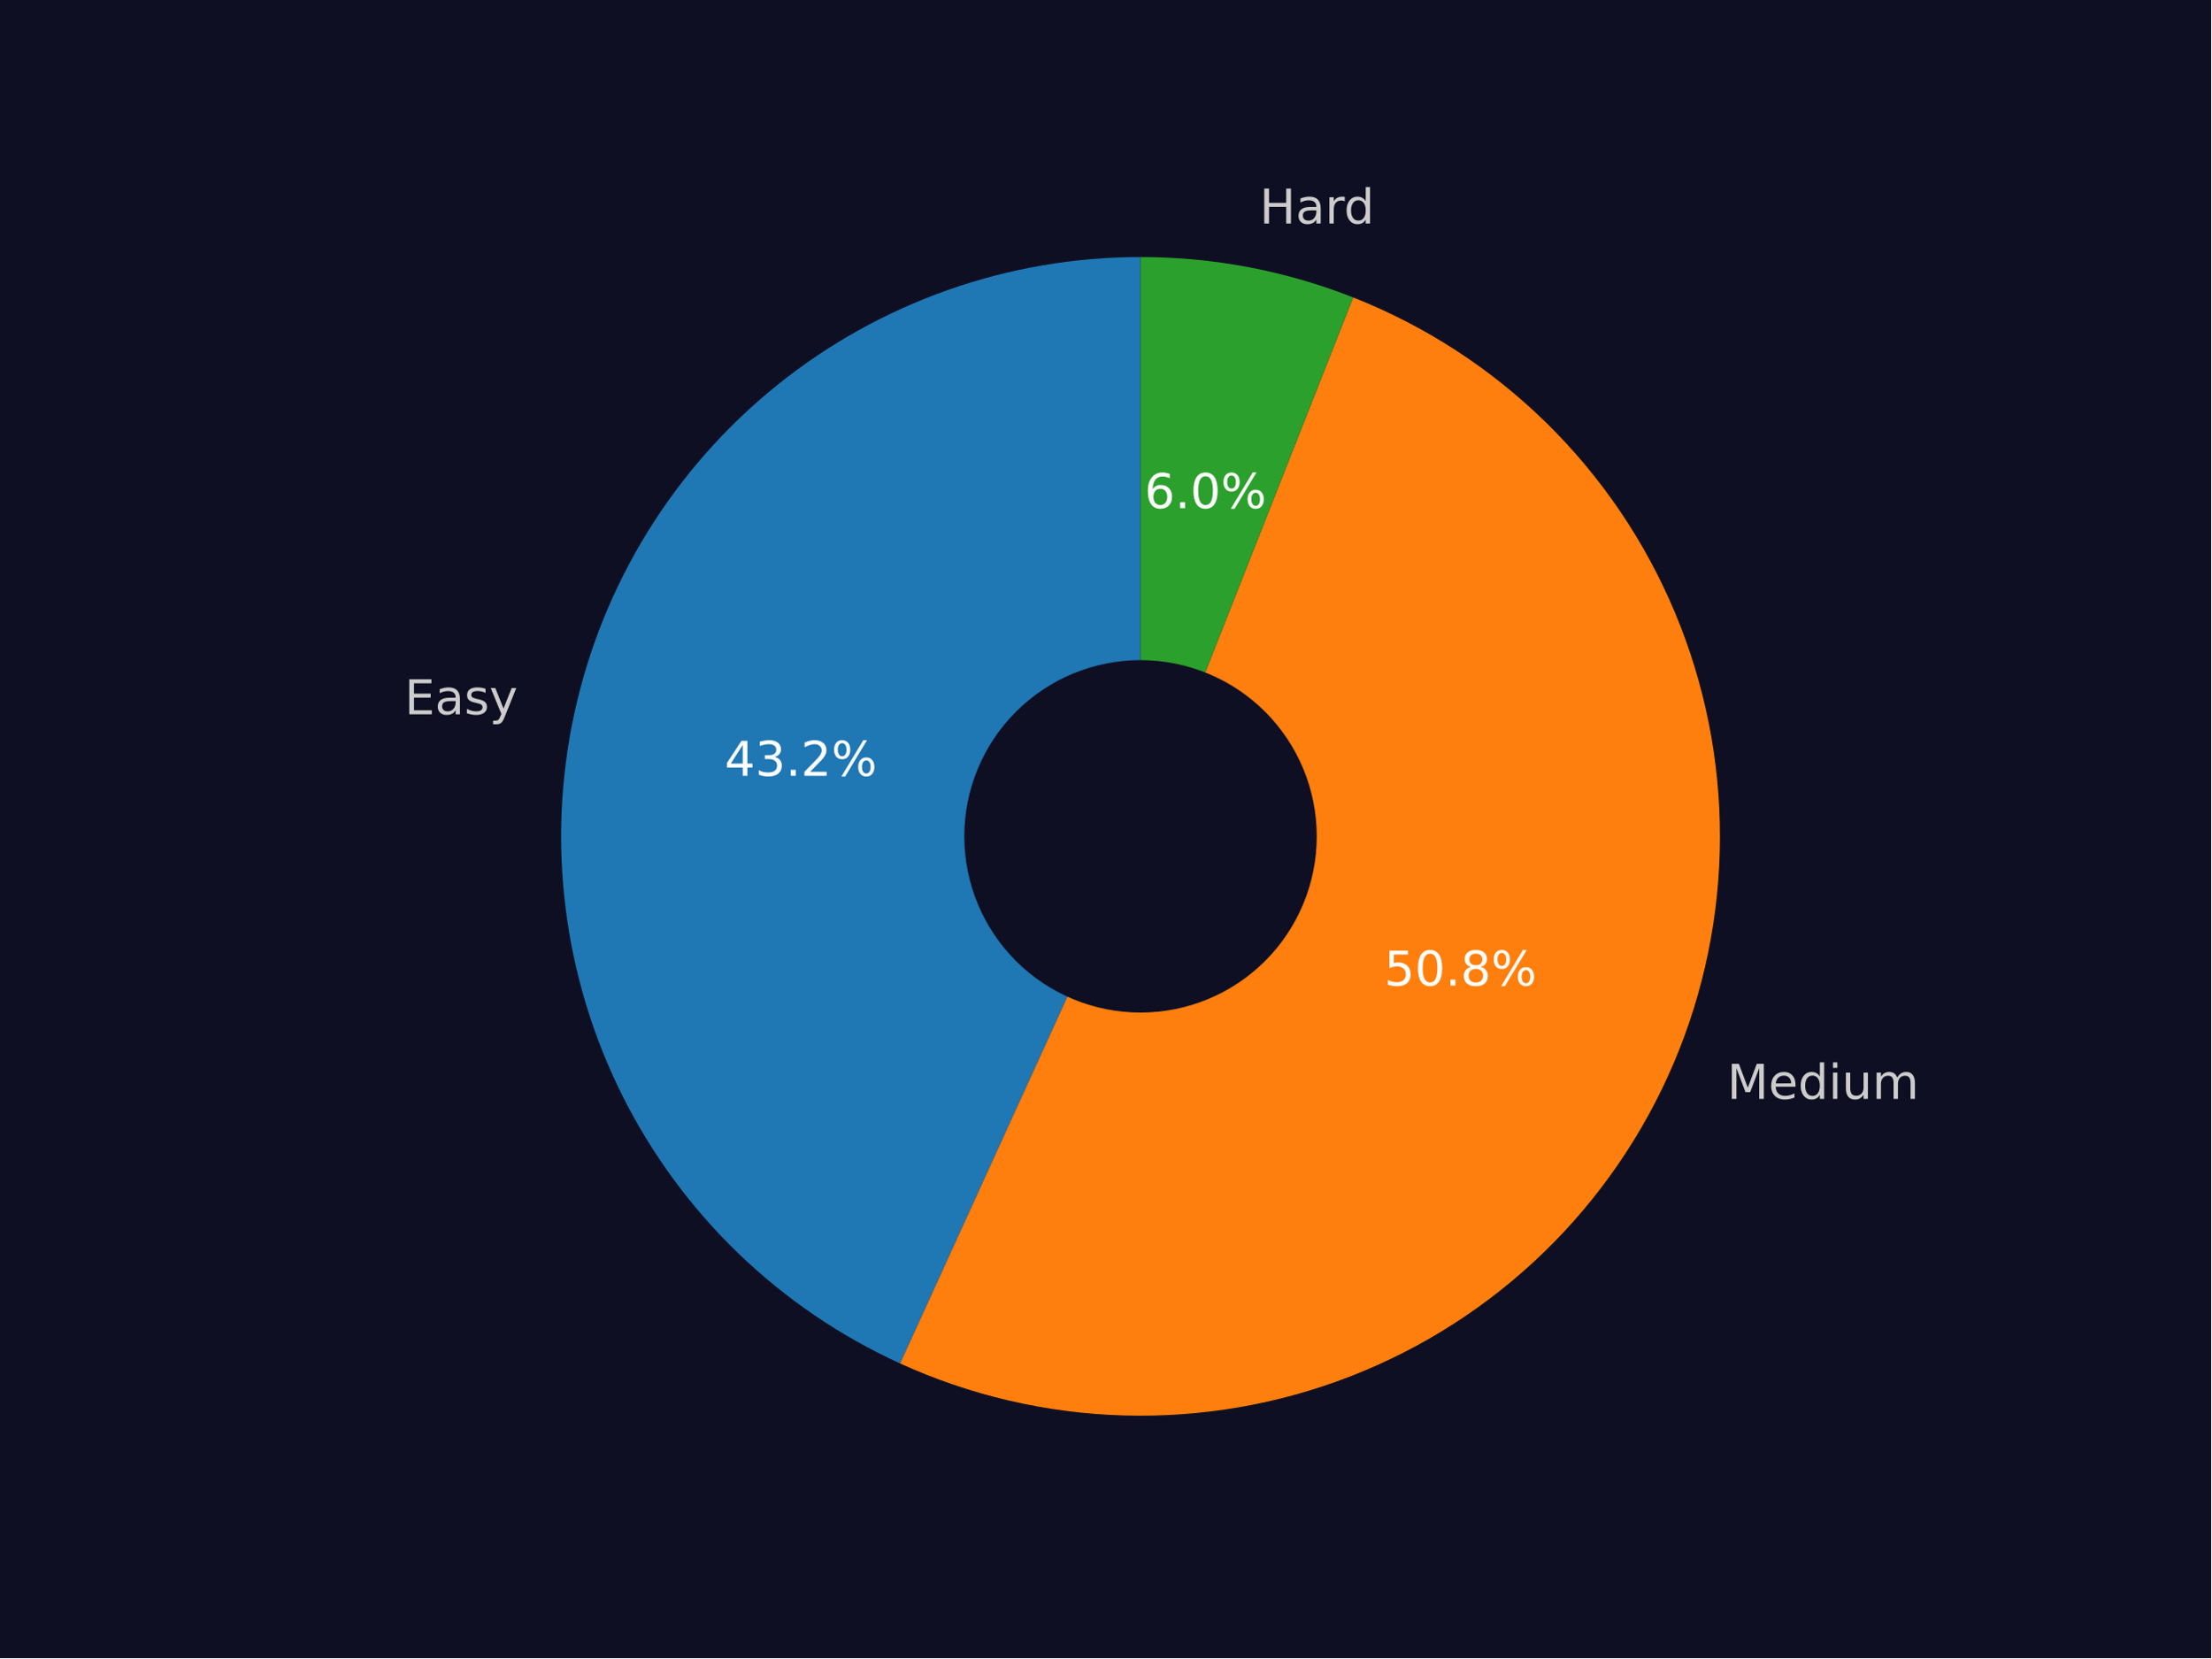
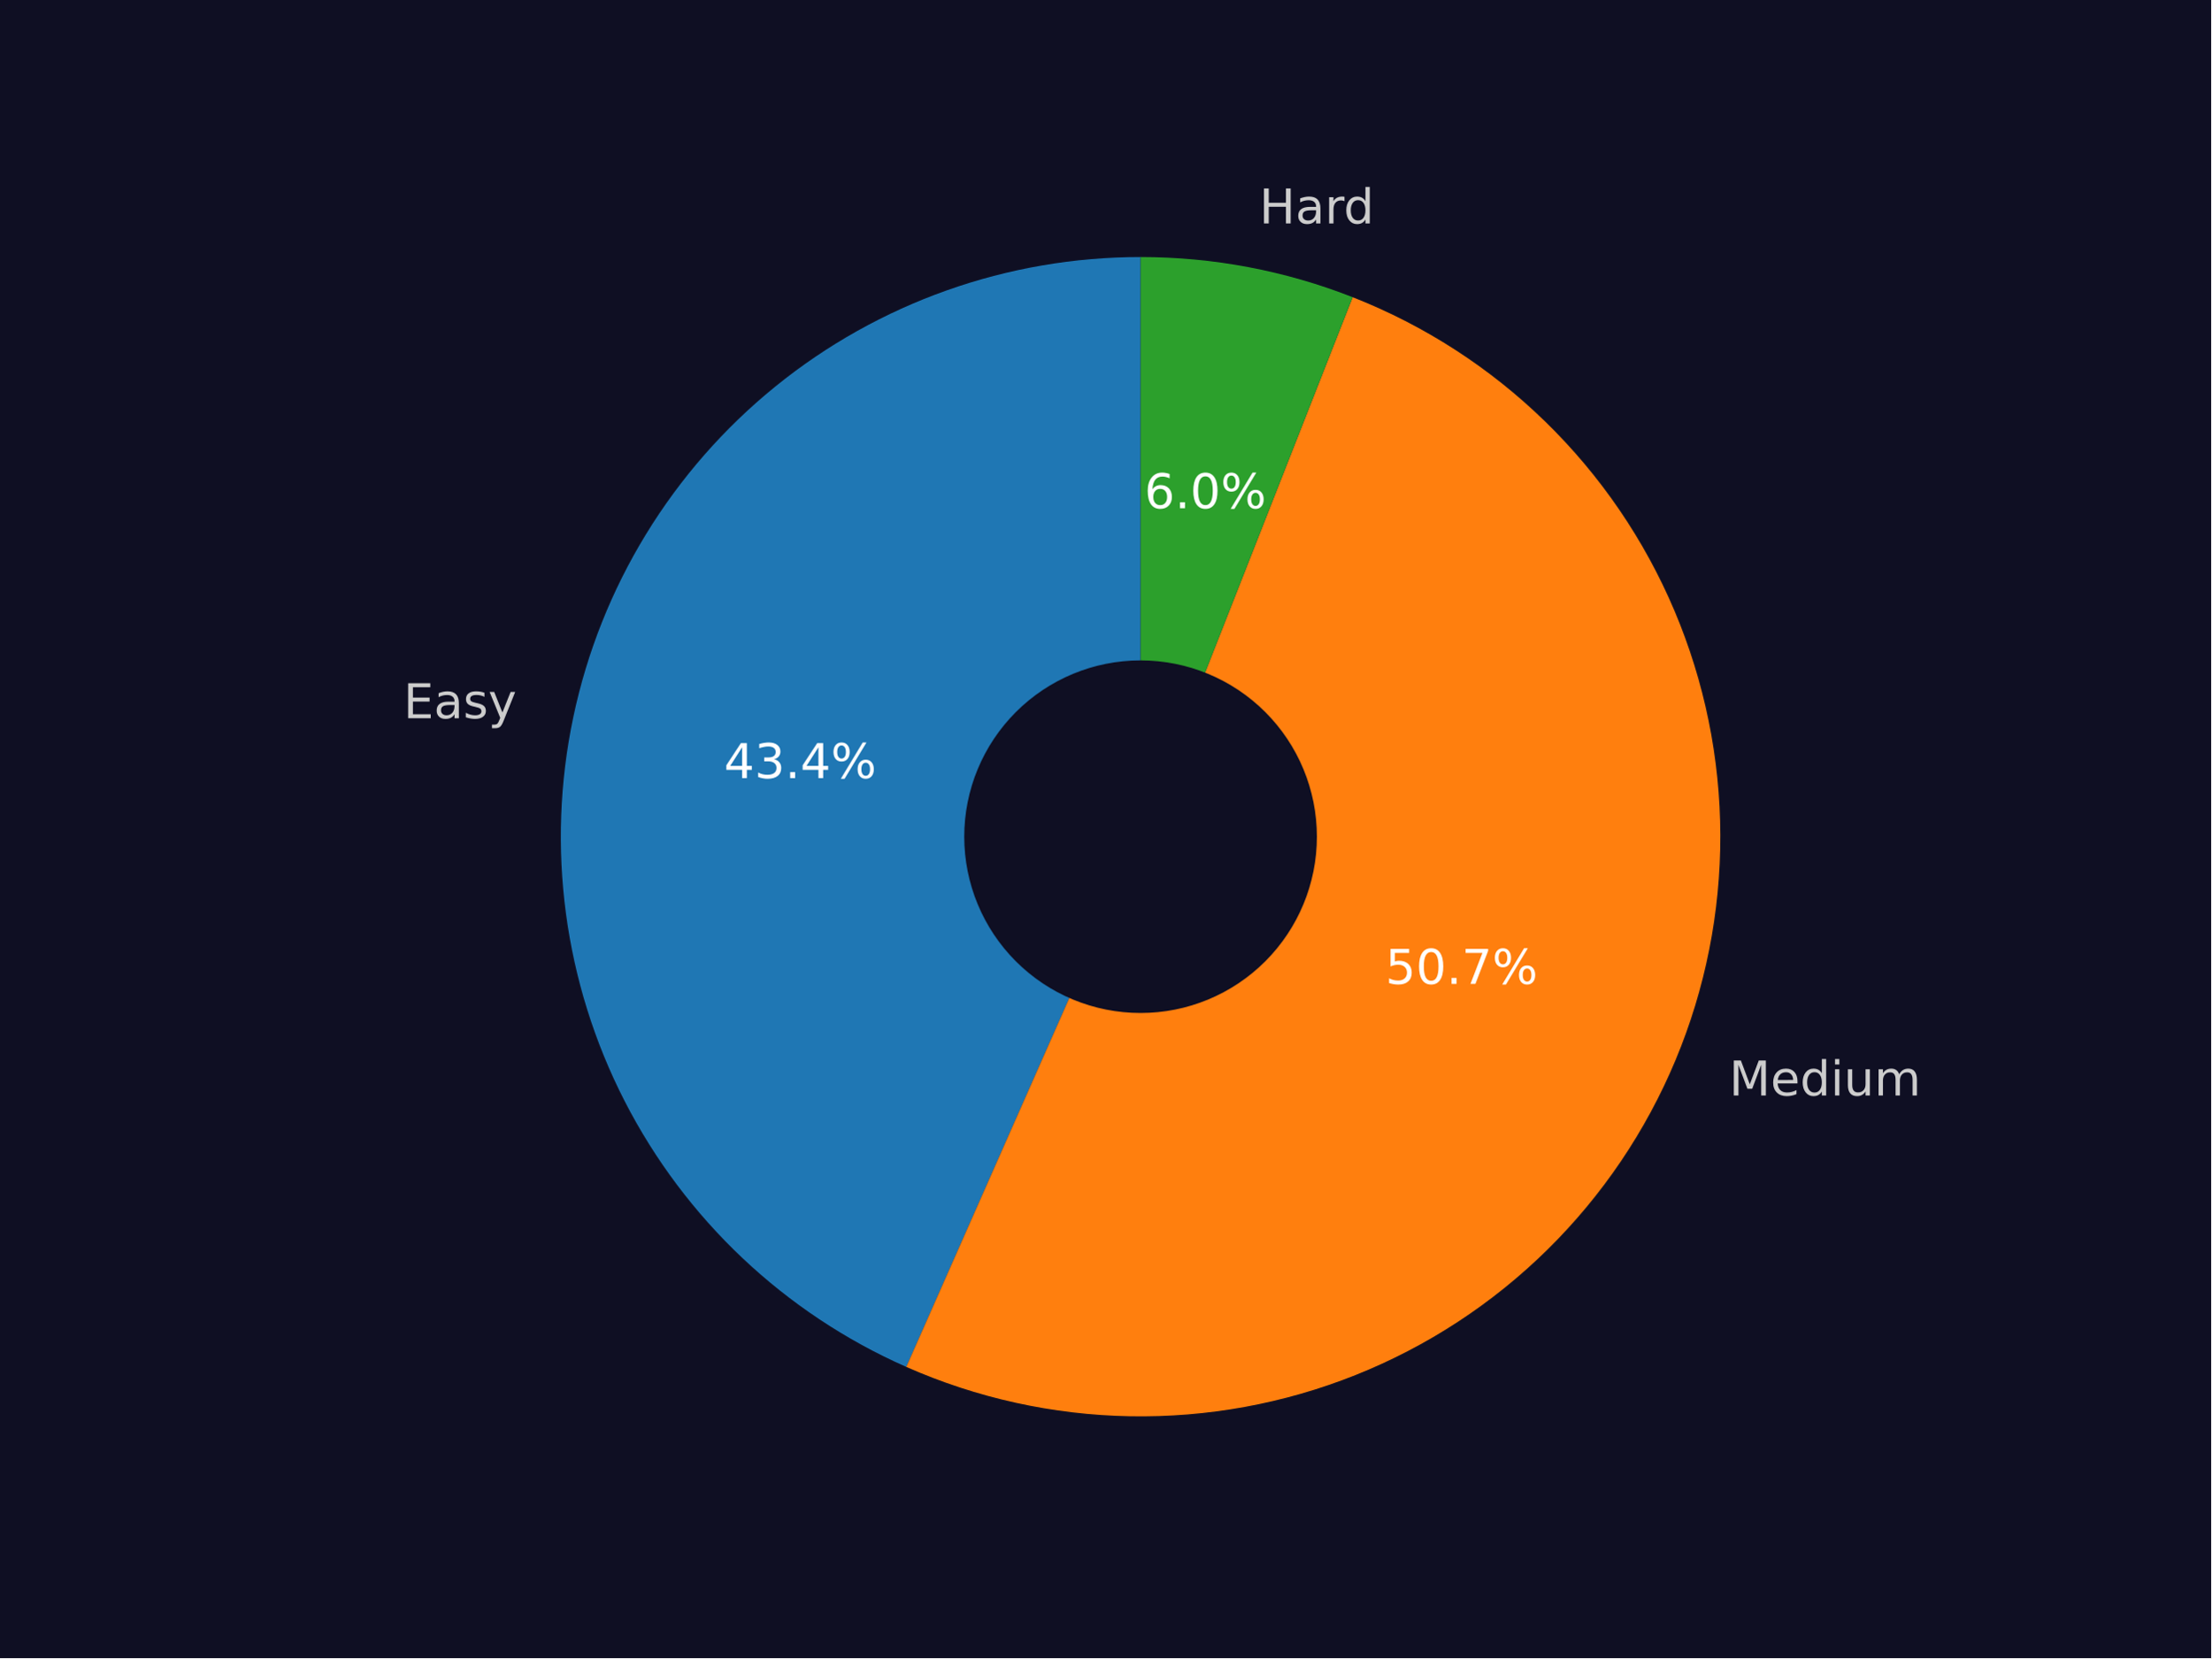
<svg xmlns="http://www.w3.org/2000/svg" xmlns:xlink="http://www.w3.org/1999/xlink" width="460.8pt" height="345.6pt" viewBox="0 0 460.8 345.6" version="1.1">
  <defs>
    <style type="text/css">*{stroke-linejoin: round; stroke-linecap: butt}</style>
  </defs>
  <g id="figure_1">
    <g id="patch_1">
      <path d="M 0 345.6  L 460.8 345.6  L 460.8 0  L 0 0  z " style="fill: #0f0f23" />
    </g>
    <g id="axes_1">
      <g id="patch_2">
-         <path d="M 237.689 53.568  C 210.123 53.568 183.371 63.007 161.909 80.307  C 140.447 97.606 125.542 121.744 119.689 148.682  C 113.836 175.619 117.38 203.765 129.727 228.411  C 142.075 253.057 162.498 272.747 187.578 284.187  L 237.689 174.322  L 237.689 53.568  z " style="fill: #1f77b4" />
+         <path d="M 237.698 53.568  C 209.993 53.568 183.114 63.097 161.596 80.547  C 140.078 97.997 125.202 122.328 119.48 149.435  C 113.757 176.542 117.529 204.81 130.157 229.468  C 142.786 254.127 163.52 273.707 188.861 284.905  L 237.698 174.392  L 237.698 53.568  z " style="fill: #1f77b4" />
      </g>
      <g id="patch_3">
-         <path d="M 187.578 284.187  C 202.247 290.877 218.108 294.563 234.224 295.025  C 250.339 295.488 266.386 292.719 281.414 286.881  C 296.442 281.043 310.15 272.254 321.727 261.033  C 333.305 249.813 342.519 236.387 348.824 221.549  C 355.13 206.711 358.4 190.759 358.442 174.637  C 358.484 158.514 355.297 142.546 349.069 127.675  C 342.841 112.804 333.697 99.33 322.179 88.049  C 310.66 76.769 296.998 67.908 282.001 61.992  L 237.689 174.322  L 187.578 284.187  z " style="fill: #ff7f0e" />
+         <path d="M 188.861 284.905  C 203.567 291.404 219.423 294.903 235.498 295.195  C 251.574 295.488 267.547 292.569 282.48 286.61  C 297.412 280.651 311.007 271.771 322.464 260.491  C 333.921 249.211 343.012 235.757 349.204 220.919  C 355.395 206.081 358.563 190.155 358.521 174.077  C 358.479 158 355.229 142.091 348.96 127.285  C 342.692 112.479 333.531 99.073 322.015 87.853  C 310.499 76.633 296.859 67.823 281.895 61.942  L 237.698 174.392  L 188.861 284.905  z " style="fill: #ff7f0e" />
      </g>
      <g id="patch_4">
-         <path d="M 282.001 61.992  C 274.961 59.215 267.676 57.106 260.242 55.693  C 252.807 54.279 245.257 53.568 237.689 53.568  L 237.689 174.322  L 282.001 61.992  z " style="fill: #2ca02c" />
+         <path d="M 281.895 61.942  C 274.872 59.181 267.605 57.085 260.19 55.68  C 252.775 54.275 245.245 53.568 237.698 53.568  L 237.698 174.392  L 281.895 61.942  z " style="fill: #2ca02c" />
      </g>
      <g id="patch_5">
-         <path d="M 237.689 210.548  C 247.296 210.548 256.511 206.731 263.305 199.937  C 270.098 193.144 273.915 183.929 273.915 174.322  C 273.915 164.714 270.098 155.499 263.305 148.706  C 256.511 141.912 247.296 138.095 237.689 138.095  C 228.082 138.095 218.867 141.912 212.073 148.706  C 205.28 155.499 201.463 164.714 201.463 174.322  C 201.463 183.929 205.28 193.144 212.073 199.937  C 218.867 206.731 228.082 210.548 237.689 210.548  z " clip-path="url(#pfa7293c4d6)" style="fill: #0f0f23; stroke: #0f0f23; stroke-linejoin: miter" />
+         <path d="M 237.698 210.639  C 247.311 210.639 256.531 206.82 263.328 200.022  C 270.126 193.225 273.945 184.005 273.945 174.392  C 273.945 164.779 270.126 155.558 263.328 148.761  C 256.531 141.964 247.311 138.145 237.698 138.145  C 228.085 138.145 218.865 141.964 212.067 148.761  C 205.27 155.558 201.451 164.779 201.451 174.392  C 201.451 184.005 205.27 193.225 212.067 200.022  C 218.865 206.82 228.085 210.639 237.698 210.639  z " clip-path="url(#p24882244c6)" style="fill: #0f0f23; stroke: #0f0f23; stroke-linejoin: miter" />
      </g>
      <g id="matplotlib.axis_1" />
      <g id="matplotlib.axis_2" />
      <g id="text_1">
-         <g style="fill: #cccccc" transform="translate(84.31401 148.8769)scale(0.1 -0.1)">
+         <g style="fill: #cccccc" transform="translate(84.08285 149.6987)scale(0.1 -0.1)">
          <defs>
            <path id="DejaVuSans-45" d="M 628 4666  L 3578 4666  L 3578 4134  L 1259 4134  L 1259 2753  L 3481 2753  L 3481 2222  L 1259 2222  L 1259 531  L 3634 531  L 3634 0  L 628 0  L 628 4666  z " transform="scale(0.015625)" />
            <path id="DejaVuSans-61" d="M 2194 1759  Q 1497 1759 1228 1600  Q 959 1441 959 1056  Q 959 750 1161 570  Q 1363 391 1709 391  Q 2188 391 2477 730  Q 2766 1069 2766 1631  L 2766 1759  L 2194 1759  z M 3341 1997  L 3341 0  L 2766 0  L 2766 531  Q 2569 213 2275 61  Q 1981 -91 1556 -91  Q 1019 -91 701 211  Q 384 513 384 1019  Q 384 1609 779 1909  Q 1175 2209 1959 2209  L 2766 2209  L 2766 2266  Q 2766 2663 2505 2880  Q 2244 3097 1772 3097  Q 1472 3097 1187 3025  Q 903 2953 641 2809  L 641 3341  Q 956 3463 1253 3523  Q 1550 3584 1831 3584  Q 2591 3584 2966 3190  Q 3341 2797 3341 1997  z " transform="scale(0.015625)" />
            <path id="DejaVuSans-73" d="M 2834 3397  L 2834 2853  Q 2591 2978 2328 3040  Q 2066 3103 1784 3103  Q 1356 3103 1142 2972  Q 928 2841 928 2578  Q 928 2378 1081 2264  Q 1234 2150 1697 2047  L 1894 2003  Q 2506 1872 2764 1633  Q 3022 1394 3022 966  Q 3022 478 2636 193  Q 2250 -91 1575 -91  Q 1294 -91 989 -36  Q 684 19 347 128  L 347 722  Q 666 556 975 473  Q 1284 391 1588 391  Q 1994 391 2212 530  Q 2431 669 2431 922  Q 2431 1156 2273 1281  Q 2116 1406 1581 1522  L 1381 1569  Q 847 1681 609 1914  Q 372 2147 372 2553  Q 372 3047 722 3315  Q 1072 3584 1716 3584  Q 2034 3584 2315 3537  Q 2597 3491 2834 3397  z " transform="scale(0.015625)" />
            <path id="DejaVuSans-79" d="M 2059 -325  Q 1816 -950 1584 -1140  Q 1353 -1331 966 -1331  L 506 -1331  L 506 -850  L 844 -850  Q 1081 -850 1212 -737  Q 1344 -625 1503 -206  L 1606 56  L 191 3500  L 800 3500  L 1894 763  L 2988 3500  L 3597 3500  L 2059 -325  z " transform="scale(0.015625)" />
          </defs>
          <use xlink:href="#DejaVuSans-45" />
          <use xlink:href="#DejaVuSans-61" x="63.184" />
          <use xlink:href="#DejaVuSans-73" x="124.463" />
          <use xlink:href="#DejaVuSans-79" x="176.562" />
        </g>
      </g>
      <g id="text_2">
-         <g style="fill: #ffffff" transform="translate(151.0054 161.6969)scale(0.1 -0.1)">
+         <g style="fill: #ffffff" transform="translate(150.8833 162.177)scale(0.1 -0.1)">
          <defs>
            <path id="DejaVuSans-34" d="M 2419 4116  L 825 1625  L 2419 1625  L 2419 4116  z M 2253 4666  L 3047 4666  L 3047 1625  L 3713 1625  L 3713 1100  L 3047 1100  L 3047 0  L 2419 0  L 2419 1100  L 313 1100  L 313 1709  L 2253 4666  z " transform="scale(0.015625)" />
            <path id="DejaVuSans-33" d="M 2597 2516  Q 3050 2419 3304 2112  Q 3559 1806 3559 1356  Q 3559 666 3084 287  Q 2609 -91 1734 -91  Q 1441 -91 1130 -33  Q 819 25 488 141  L 488 750  Q 750 597 1062 519  Q 1375 441 1716 441  Q 2309 441 2620 675  Q 2931 909 2931 1356  Q 2931 1769 2642 2001  Q 2353 2234 1838 2234  L 1294 2234  L 1294 2753  L 1863 2753  Q 2328 2753 2575 2939  Q 2822 3125 2822 3475  Q 2822 3834 2567 4026  Q 2313 4219 1838 4219  Q 1578 4219 1281 4162  Q 984 4106 628 3988  L 628 4550  Q 988 4650 1302 4700  Q 1616 4750 1894 4750  Q 2613 4750 3031 4423  Q 3450 4097 3450 3541  Q 3450 3153 3228 2886  Q 3006 2619 2597 2516  z " transform="scale(0.015625)" />
            <path id="DejaVuSans-2e" d="M 684 794  L 1344 794  L 1344 0  L 684 0  L 684 794  z " transform="scale(0.015625)" />
-             <path id="DejaVuSans-32" d="M 1228 531  L 3431 531  L 3431 0  L 469 0  L 469 531  Q 828 903 1448 1529  Q 2069 2156 2228 2338  Q 2531 2678 2651 2914  Q 2772 3150 2772 3378  Q 2772 3750 2511 3984  Q 2250 4219 1831 4219  Q 1534 4219 1204 4116  Q 875 4013 500 3803  L 500 4441  Q 881 4594 1212 4672  Q 1544 4750 1819 4750  Q 2544 4750 2975 4387  Q 3406 4025 3406 3419  Q 3406 3131 3298 2873  Q 3191 2616 2906 2266  Q 2828 2175 2409 1742  Q 1991 1309 1228 531  z " transform="scale(0.015625)" />
            <path id="DejaVuSans-25" d="M 4653 2053  Q 4381 2053 4226 1822  Q 4072 1591 4072 1178  Q 4072 772 4226 539  Q 4381 306 4653 306  Q 4919 306 5073 539  Q 5228 772 5228 1178  Q 5228 1588 5073 1820  Q 4919 2053 4653 2053  z M 4653 2450  Q 5147 2450 5437 2106  Q 5728 1763 5728 1178  Q 5728 594 5436 251  Q 5144 -91 4653 -91  Q 4153 -91 3862 251  Q 3572 594 3572 1178  Q 3572 1766 3864 2108  Q 4156 2450 4653 2450  z M 1428 4353  Q 1159 4353 1004 4120  Q 850 3888 850 3481  Q 850 3069 1003 2837  Q 1156 2606 1428 2606  Q 1700 2606 1854 2837  Q 2009 3069 2009 3481  Q 2009 3884 1853 4118  Q 1697 4353 1428 4353  z M 4250 4750  L 4750 4750  L 1831 -91  L 1331 -91  L 4250 4750  z M 1428 4750  Q 1922 4750 2215 4408  Q 2509 4066 2509 3481  Q 2509 2891 2217 2550  Q 1925 2209 1428 2209  Q 931 2209 642 2551  Q 353 2894 353 3481  Q 353 4063 643 4406  Q 934 4750 1428 4750  z " transform="scale(0.015625)" />
          </defs>
          <use xlink:href="#DejaVuSans-34" />
          <use xlink:href="#DejaVuSans-33" x="63.623" />
          <use xlink:href="#DejaVuSans-2e" x="127.246" />
-           <use xlink:href="#DejaVuSans-32" x="159.033" />
+           <use xlink:href="#DejaVuSans-34" x="159.033" />
          <use xlink:href="#DejaVuSans-25" x="222.656" />
        </g>
      </g>
      <g id="text_3">
-         <g style="fill: #cccccc" transform="translate(359.9376 229.0309)scale(0.1 -0.1)">
+         <g style="fill: #cccccc" transform="translate(360.3542 228.3312)scale(0.1 -0.1)">
          <defs>
            <path id="DejaVuSans-4d" d="M 628 4666  L 1569 4666  L 2759 1491  L 3956 4666  L 4897 4666  L 4897 0  L 4281 0  L 4281 4097  L 3078 897  L 2444 897  L 1241 4097  L 1241 0  L 628 0  L 628 4666  z " transform="scale(0.015625)" />
            <path id="DejaVuSans-65" d="M 3597 1894  L 3597 1613  L 953 1613  Q 991 1019 1311 708  Q 1631 397 2203 397  Q 2534 397 2845 478  Q 3156 559 3463 722  L 3463 178  Q 3153 47 2828 -22  Q 2503 -91 2169 -91  Q 1331 -91 842 396  Q 353 884 353 1716  Q 353 2575 817 3079  Q 1281 3584 2069 3584  Q 2775 3584 3186 3129  Q 3597 2675 3597 1894  z M 3022 2063  Q 3016 2534 2758 2815  Q 2500 3097 2075 3097  Q 1594 3097 1305 2825  Q 1016 2553 972 2059  L 3022 2063  z " transform="scale(0.015625)" />
            <path id="DejaVuSans-64" d="M 2906 2969  L 2906 4863  L 3481 4863  L 3481 0  L 2906 0  L 2906 525  Q 2725 213 2448 61  Q 2172 -91 1784 -91  Q 1150 -91 751 415  Q 353 922 353 1747  Q 353 2572 751 3078  Q 1150 3584 1784 3584  Q 2172 3584 2448 3432  Q 2725 3281 2906 2969  z M 947 1747  Q 947 1113 1208 752  Q 1469 391 1925 391  Q 2381 391 2643 752  Q 2906 1113 2906 1747  Q 2906 2381 2643 2742  Q 2381 3103 1925 3103  Q 1469 3103 1208 2742  Q 947 2381 947 1747  z " transform="scale(0.015625)" />
            <path id="DejaVuSans-69" d="M 603 3500  L 1178 3500  L 1178 0  L 603 0  L 603 3500  z M 603 4863  L 1178 4863  L 1178 4134  L 603 4134  L 603 4863  z " transform="scale(0.015625)" />
            <path id="DejaVuSans-75" d="M 544 1381  L 544 3500  L 1119 3500  L 1119 1403  Q 1119 906 1312 657  Q 1506 409 1894 409  Q 2359 409 2629 706  Q 2900 1003 2900 1516  L 2900 3500  L 3475 3500  L 3475 0  L 2900 0  L 2900 538  Q 2691 219 2414 64  Q 2138 -91 1772 -91  Q 1169 -91 856 284  Q 544 659 544 1381  z M 1991 3584  L 1991 3584  z " transform="scale(0.015625)" />
            <path id="DejaVuSans-6d" d="M 3328 2828  Q 3544 3216 3844 3400  Q 4144 3584 4550 3584  Q 5097 3584 5394 3201  Q 5691 2819 5691 2113  L 5691 0  L 5113 0  L 5113 2094  Q 5113 2597 4934 2840  Q 4756 3084 4391 3084  Q 3944 3084 3684 2787  Q 3425 2491 3425 1978  L 3425 0  L 2847 0  L 2847 2094  Q 2847 2600 2669 2842  Q 2491 3084 2119 3084  Q 1678 3084 1418 2786  Q 1159 2488 1159 1978  L 1159 0  L 581 0  L 581 3500  L 1159 3500  L 1159 2956  Q 1356 3278 1631 3431  Q 1906 3584 2284 3584  Q 2666 3584 2933 3390  Q 3200 3197 3328 2828  z " transform="scale(0.015625)" />
          </defs>
          <use xlink:href="#DejaVuSans-4d" />
          <use xlink:href="#DejaVuSans-65" x="86.279" />
          <use xlink:href="#DejaVuSans-64" x="147.803" />
          <use xlink:href="#DejaVuSans-69" x="211.279" />
          <use xlink:href="#DejaVuSans-75" x="239.062" />
          <use xlink:href="#DejaVuSans-6d" x="302.441" />
        </g>
      </g>
      <g id="text_4">
-         <g style="fill: #ffffff" transform="translate(288.4865 205.4173)scale(0.1 -0.1)">
+         <g style="fill: #ffffff" transform="translate(288.7177 205.0675)scale(0.1 -0.1)">
          <defs>
            <path id="DejaVuSans-35" d="M 691 4666  L 3169 4666  L 3169 4134  L 1269 4134  L 1269 2991  Q 1406 3038 1543 3061  Q 1681 3084 1819 3084  Q 2600 3084 3056 2656  Q 3513 2228 3513 1497  Q 3513 744 3044 326  Q 2575 -91 1722 -91  Q 1428 -91 1123 -41  Q 819 9 494 109  L 494 744  Q 775 591 1075 516  Q 1375 441 1709 441  Q 2250 441 2565 725  Q 2881 1009 2881 1497  Q 2881 1984 2565 2268  Q 2250 2553 1709 2553  Q 1456 2553 1204 2497  Q 953 2441 691 2322  L 691 4666  z " transform="scale(0.015625)" />
            <path id="DejaVuSans-30" d="M 2034 4250  Q 1547 4250 1301 3770  Q 1056 3291 1056 2328  Q 1056 1369 1301 889  Q 1547 409 2034 409  Q 2525 409 2770 889  Q 3016 1369 3016 2328  Q 3016 3291 2770 3770  Q 2525 4250 2034 4250  z M 2034 4750  Q 2819 4750 3233 4129  Q 3647 3509 3647 2328  Q 3647 1150 3233 529  Q 2819 -91 2034 -91  Q 1250 -91 836 529  Q 422 1150 422 2328  Q 422 3509 836 4129  Q 1250 4750 2034 4750  z " transform="scale(0.015625)" />
-             <path id="DejaVuSans-38" d="M 2034 2216  Q 1584 2216 1326 1975  Q 1069 1734 1069 1313  Q 1069 891 1326 650  Q 1584 409 2034 409  Q 2484 409 2743 651  Q 3003 894 3003 1313  Q 3003 1734 2745 1975  Q 2488 2216 2034 2216  z M 1403 2484  Q 997 2584 770 2862  Q 544 3141 544 3541  Q 544 4100 942 4425  Q 1341 4750 2034 4750  Q 2731 4750 3128 4425  Q 3525 4100 3525 3541  Q 3525 3141 3298 2862  Q 3072 2584 2669 2484  Q 3125 2378 3379 2068  Q 3634 1759 3634 1313  Q 3634 634 3220 271  Q 2806 -91 2034 -91  Q 1263 -91 848 271  Q 434 634 434 1313  Q 434 1759 690 2068  Q 947 2378 1403 2484  z M 1172 3481  Q 1172 3119 1398 2916  Q 1625 2713 2034 2713  Q 2441 2713 2670 2916  Q 2900 3119 2900 3481  Q 2900 3844 2670 4047  Q 2441 4250 2034 4250  Q 1625 4250 1398 4047  Q 1172 3844 1172 3481  z " transform="scale(0.015625)" />
+             <path id="DejaVuSans-37" d="M 525 4666  L 3525 4666  L 3525 4397  L 1831 0  L 1172 0  L 2766 4134  L 525 4134  L 525 4666  z " transform="scale(0.015625)" />
          </defs>
          <use xlink:href="#DejaVuSans-35" />
          <use xlink:href="#DejaVuSans-30" x="63.623" />
          <use xlink:href="#DejaVuSans-2e" x="127.246" />
-           <use xlink:href="#DejaVuSans-38" x="159.033" />
+           <use xlink:href="#DejaVuSans-37" x="159.033" />
          <use xlink:href="#DejaVuSans-25" x="222.656" />
        </g>
      </g>
      <g id="text_5">
-         <g style="fill: #cccccc" transform="translate(262.497 46.58922)scale(0.1 -0.1)">
+         <g style="fill: #cccccc" transform="translate(262.4389 46.56816)scale(0.1 -0.1)">
          <defs>
            <path id="DejaVuSans-48" d="M 628 4666  L 1259 4666  L 1259 2753  L 3553 2753  L 3553 4666  L 4184 4666  L 4184 0  L 3553 0  L 3553 2222  L 1259 2222  L 1259 0  L 628 0  L 628 4666  z " transform="scale(0.015625)" />
            <path id="DejaVuSans-72" d="M 2631 2963  Q 2534 3019 2420 3045  Q 2306 3072 2169 3072  Q 1681 3072 1420 2755  Q 1159 2438 1159 1844  L 1159 0  L 581 0  L 581 3500  L 1159 3500  L 1159 2956  Q 1341 3275 1631 3429  Q 1922 3584 2338 3584  Q 2397 3584 2469 3576  Q 2541 3569 2628 3553  L 2631 2963  z " transform="scale(0.015625)" />
          </defs>
          <use xlink:href="#DejaVuSans-48" />
          <use xlink:href="#DejaVuSans-61" x="75.195" />
          <use xlink:href="#DejaVuSans-72" x="136.475" />
          <use xlink:href="#DejaVuSans-64" x="175.838" />
        </g>
      </g>
      <g id="text_6">
-         <g style="fill: #ffffff" transform="translate(238.5183 105.9036)scale(0.1 -0.1)">
+         <g style="fill: #ffffff" transform="translate(238.4906 105.924)scale(0.1 -0.1)">
          <defs>
            <path id="DejaVuSans-36" d="M 2113 2584  Q 1688 2584 1439 2293  Q 1191 2003 1191 1497  Q 1191 994 1439 701  Q 1688 409 2113 409  Q 2538 409 2786 701  Q 3034 994 3034 1497  Q 3034 2003 2786 2293  Q 2538 2584 2113 2584  z M 3366 4563  L 3366 3988  Q 3128 4100 2886 4159  Q 2644 4219 2406 4219  Q 1781 4219 1451 3797  Q 1122 3375 1075 2522  Q 1259 2794 1537 2939  Q 1816 3084 2150 3084  Q 2853 3084 3261 2657  Q 3669 2231 3669 1497  Q 3669 778 3244 343  Q 2819 -91 2113 -91  Q 1303 -91 875 529  Q 447 1150 447 2328  Q 447 3434 972 4092  Q 1497 4750 2381 4750  Q 2619 4750 2861 4703  Q 3103 4656 3366 4563  z " transform="scale(0.015625)" />
          </defs>
          <use xlink:href="#DejaVuSans-36" />
          <use xlink:href="#DejaVuSans-2e" x="63.623" />
          <use xlink:href="#DejaVuSans-30" x="95.41" />
          <use xlink:href="#DejaVuSans-25" x="159.033" />
        </g>
      </g>
    </g>
  </g>
  <defs>
-     <clipPath id="pfa7293c4d6">
+     <clipPath id="p24882244c6">
      <rect x="57.6" y="41.472" width="357.12" height="266.112" />
    </clipPath>
  </defs>
</svg>
